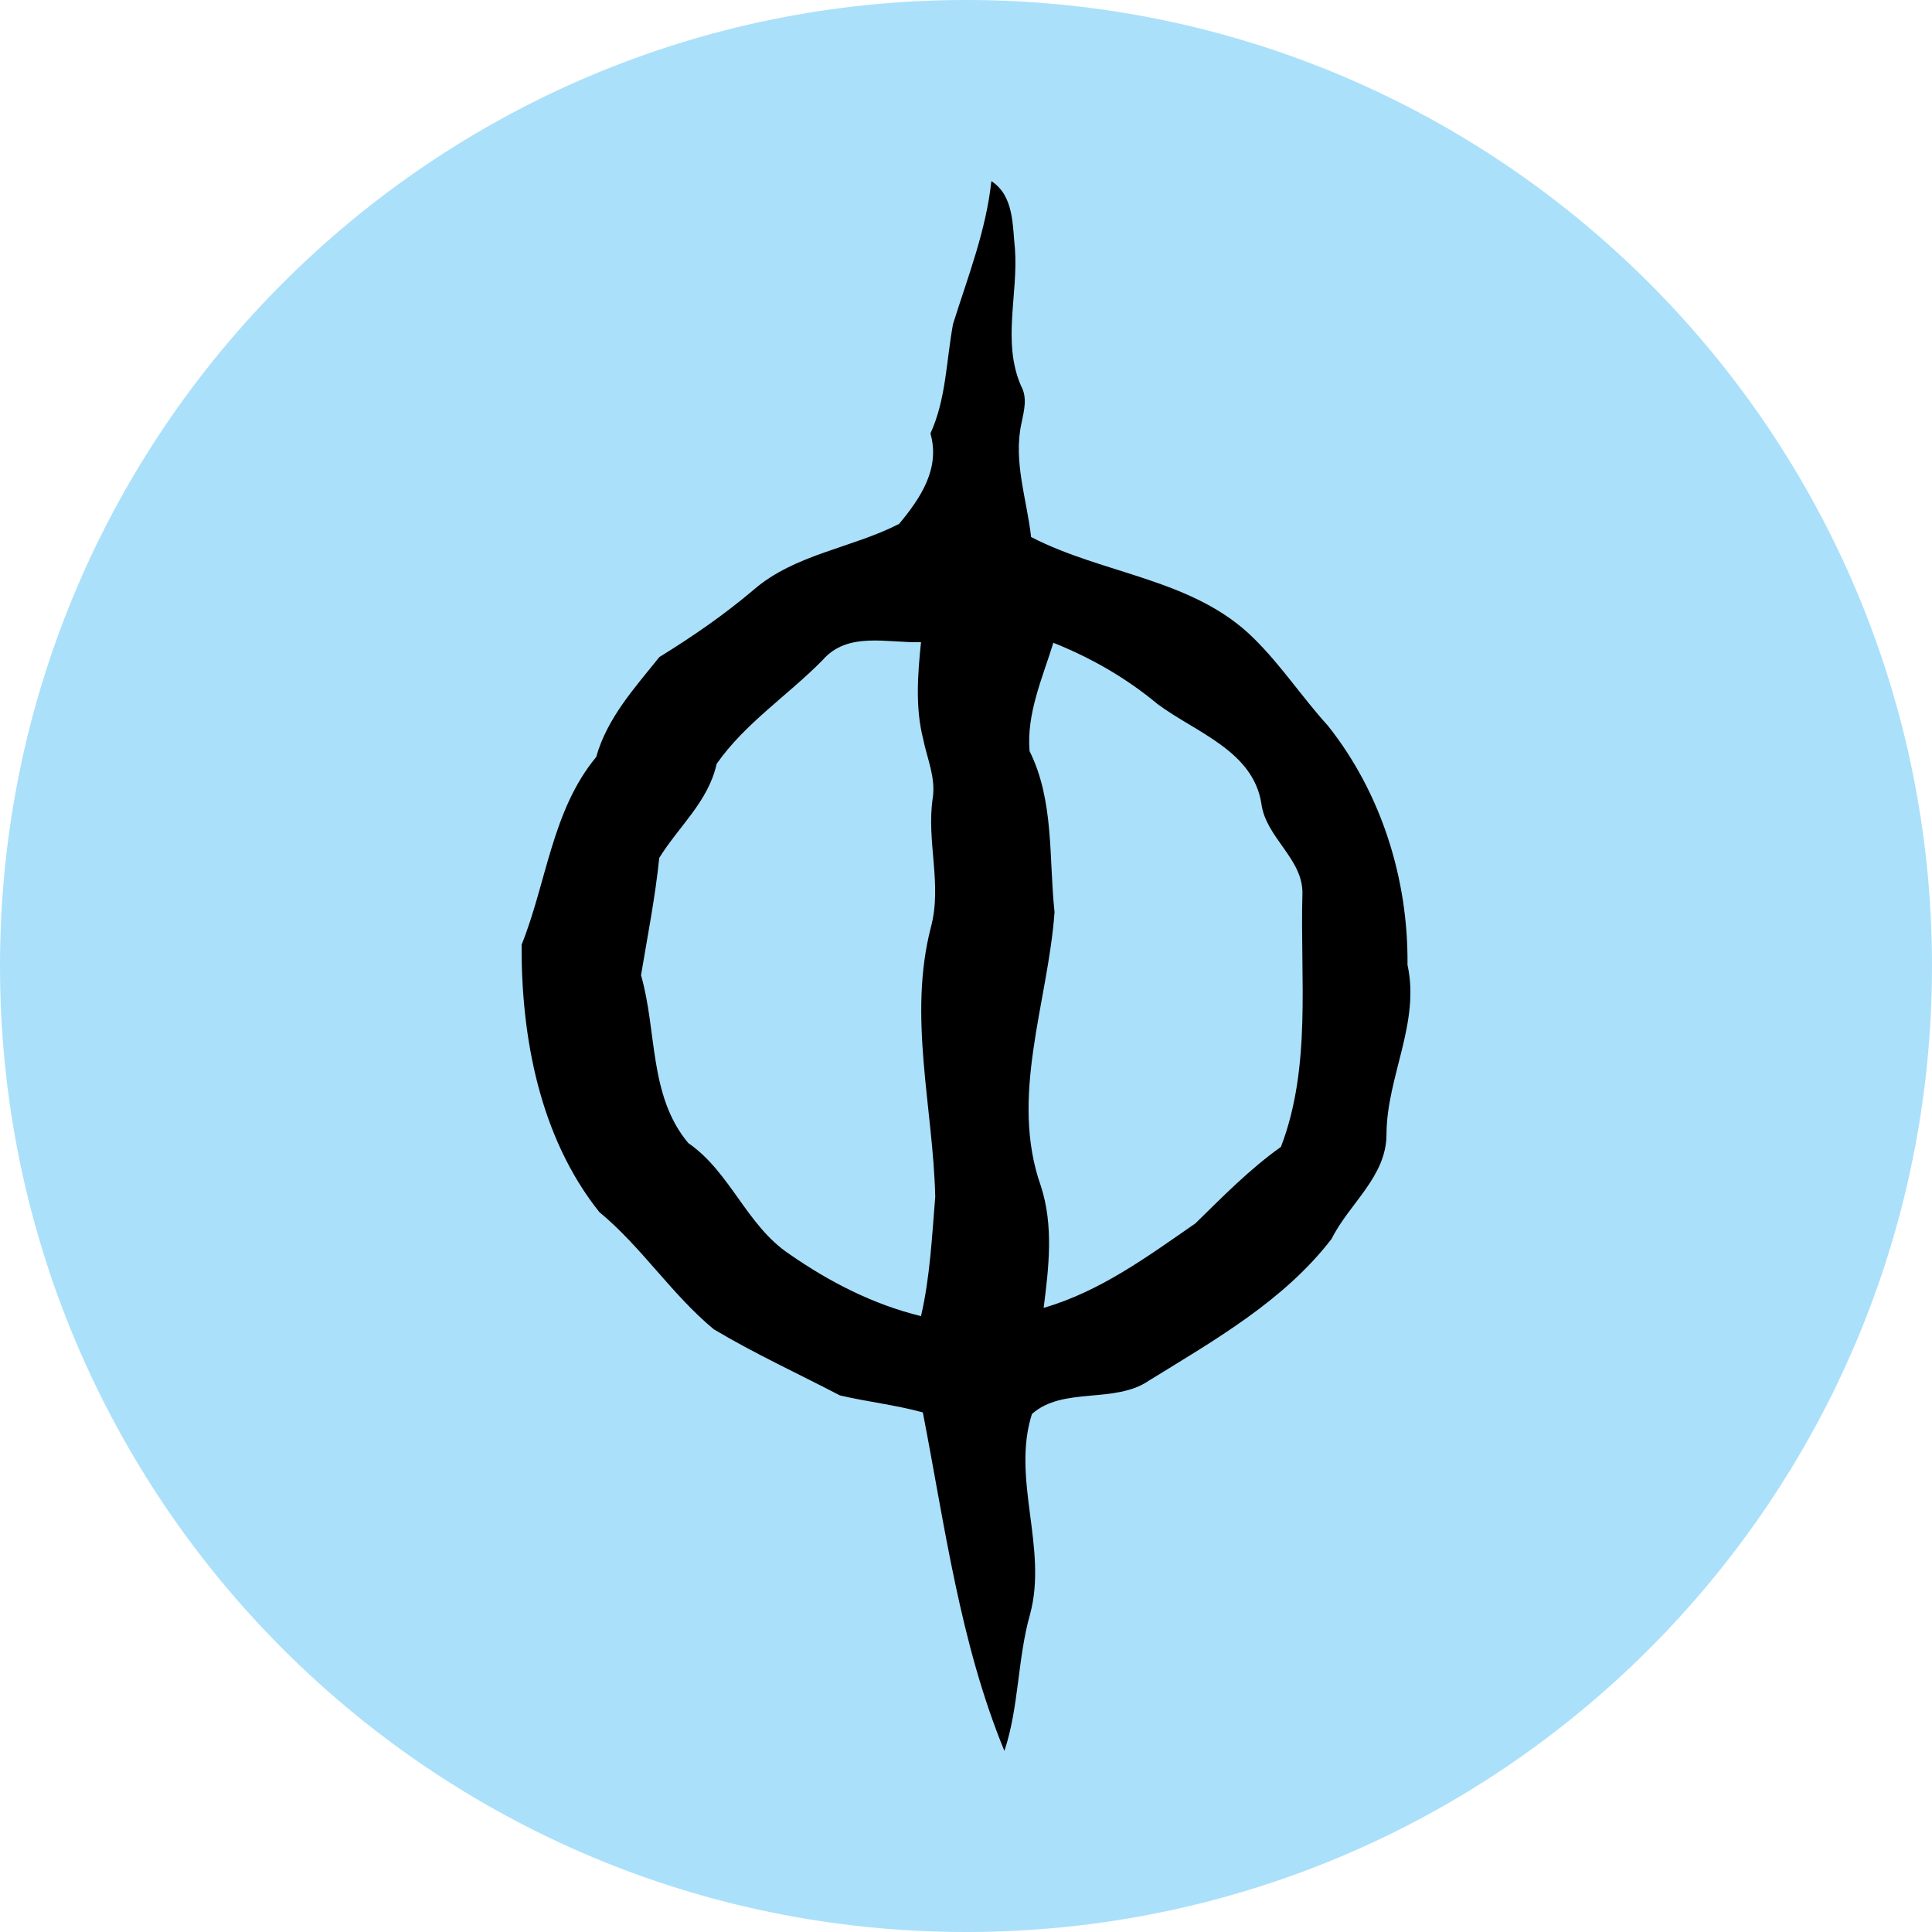
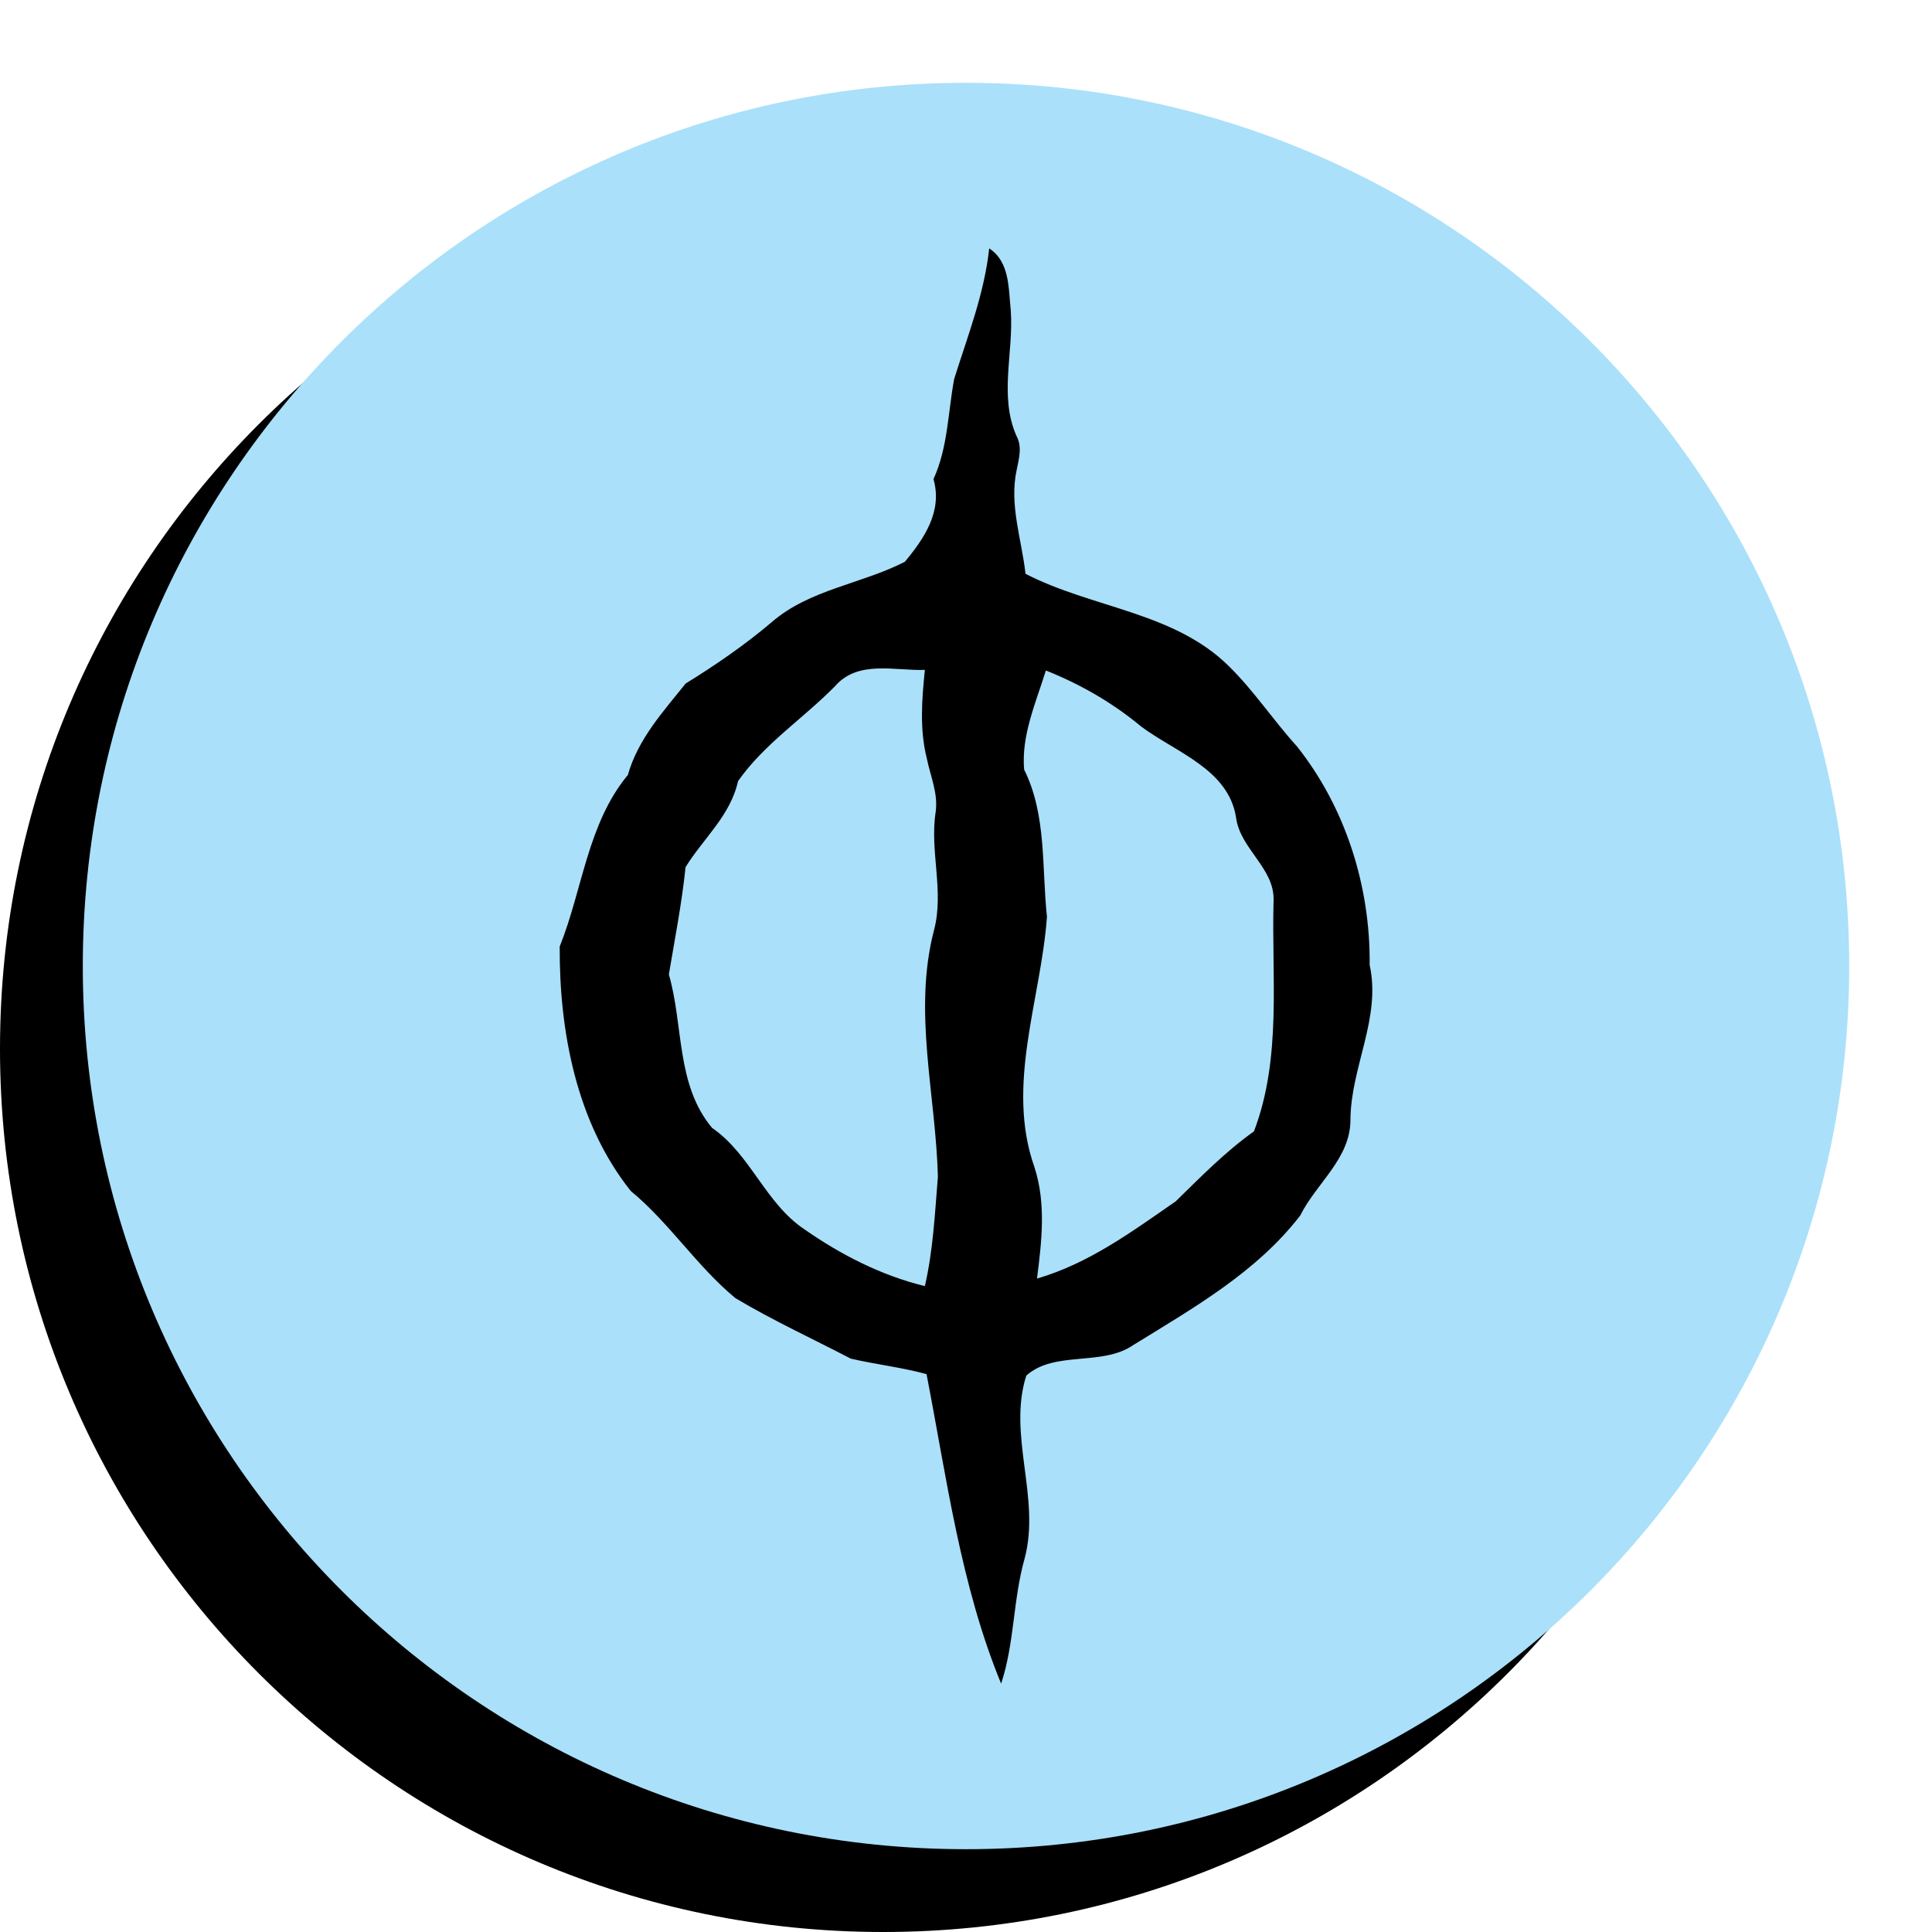
- <svg xmlns="http://www.w3.org/2000/svg" viewBox="0 0 32 32">
+ <svg xmlns="http://www.w3.org/2000/svg" viewBox="-1.5 -1.5 35 35">
+   <circle cx="14.5" cy="17.5" fill="black" r="16" stroke="none" />
  <circle cx="16" cy="16" fill="#aae0fa" r="16" stroke="none" />
  <svg height="26" viewBox="0 0 32 32" width="26" x="3" y="3">
    <path d="M25,15.976 c0.019,-1.745,-0.535,-3.507,-1.622,-4.874,-0.525,-0.578,-0.957,-1.237,-1.513,-1.783,-1.226,-1.217,-3.061,-1.298,-4.538,-2.064,-0.086,-0.77,-0.367,-1.54,-0.197,-2.316,0.052,-0.258,0.128,-0.52,-0.009,-0.767,-0.387,-0.892,-0.055,-1.861,-0.123,-2.791,-0.052,-0.486,-0.019,-1.081,-0.481,-1.381,-0.108,1.011,-0.48,1.952,-0.781,2.912,-0.139,0.748,-0.139,1.527,-0.461,2.232,0.204,0.715,-0.2,1.316,-0.639,1.844,-0.969,0.496,-2.121,0.614,-2.964,1.342,-0.601,0.51,-1.25,0.957,-1.923,1.372,-0.505,0.631,-1.063,1.24,-1.288,2.038,-0.902,1.089,-1.008,2.551,-1.52,3.826,-0.01,1.894,0.374,3.932,1.584,5.45,0.865,0.714,1.47,1.675,2.334,2.39,0.829,0.495,1.715,0.902,2.571,1.348,0.558,0.13,1.135,0.194,1.69,0.346,0.451,2.321,0.758,4.699,1.663,6.901,0.3,-0.904,0.264,-1.872,0.523,-2.786,0.365,-1.351,-0.384,-2.756,0.038,-4.082,0.633,-0.566,1.688,-0.198,2.39,-0.684,1.336,-0.824,2.75,-1.626,3.719,-2.887,0.361,-0.725,1.119,-1.266,1.119,-2.135,0.006,-1.171,0.689,-2.267,0.428,-3.45 z M15.082,23.137 c-0.968,-0.235,-1.87,-0.698,-2.682,-1.264,-0.874,-0.582,-1.2,-1.669,-2.062,-2.264,-0.807,-0.964,-0.633,-2.28,-0.963,-3.421,0.133,-0.796,0.289,-1.586,0.372,-2.392,0.394,-0.639,1.001,-1.148,1.17,-1.917,0.577,-0.827,1.456,-1.399,2.161,-2.116,0.513,-0.592,1.33,-0.342,2.005,-0.365,-0.067,0.653,-0.12,1.328,0.043,1.973,0.08,0.396,0.258,0.786,0.197,1.2,-0.135,0.881,0.196,1.765,-0.038,2.636,-0.471,1.821,0.043,3.66,0.088,5.496,-0.067,0.813,-0.105,1.633,-0.29,2.433 z M22.422,19.686 c-0.641,0.456,-1.188,1.016,-1.747,1.562,-0.973,0.673,-1.934,1.385,-3.092,1.721,0.105,-0.826,0.206,-1.675,-0.057,-2.484,-0.646,-1.827,0.146,-3.737,0.279,-5.584,-0.118,-1.098,-0.005,-2.27,-0.509,-3.281,-0.066,-0.76,0.263,-1.494,0.485,-2.209,0.765,0.305,1.485,0.717,2.121,1.247,0.769,0.576,1.946,0.95,2.118,2.024,0.088,0.706,0.86,1.132,0.838,1.854,-0.048,1.716,0.188,3.511,-0.437,5.149 z" />
  </svg>
</svg>
